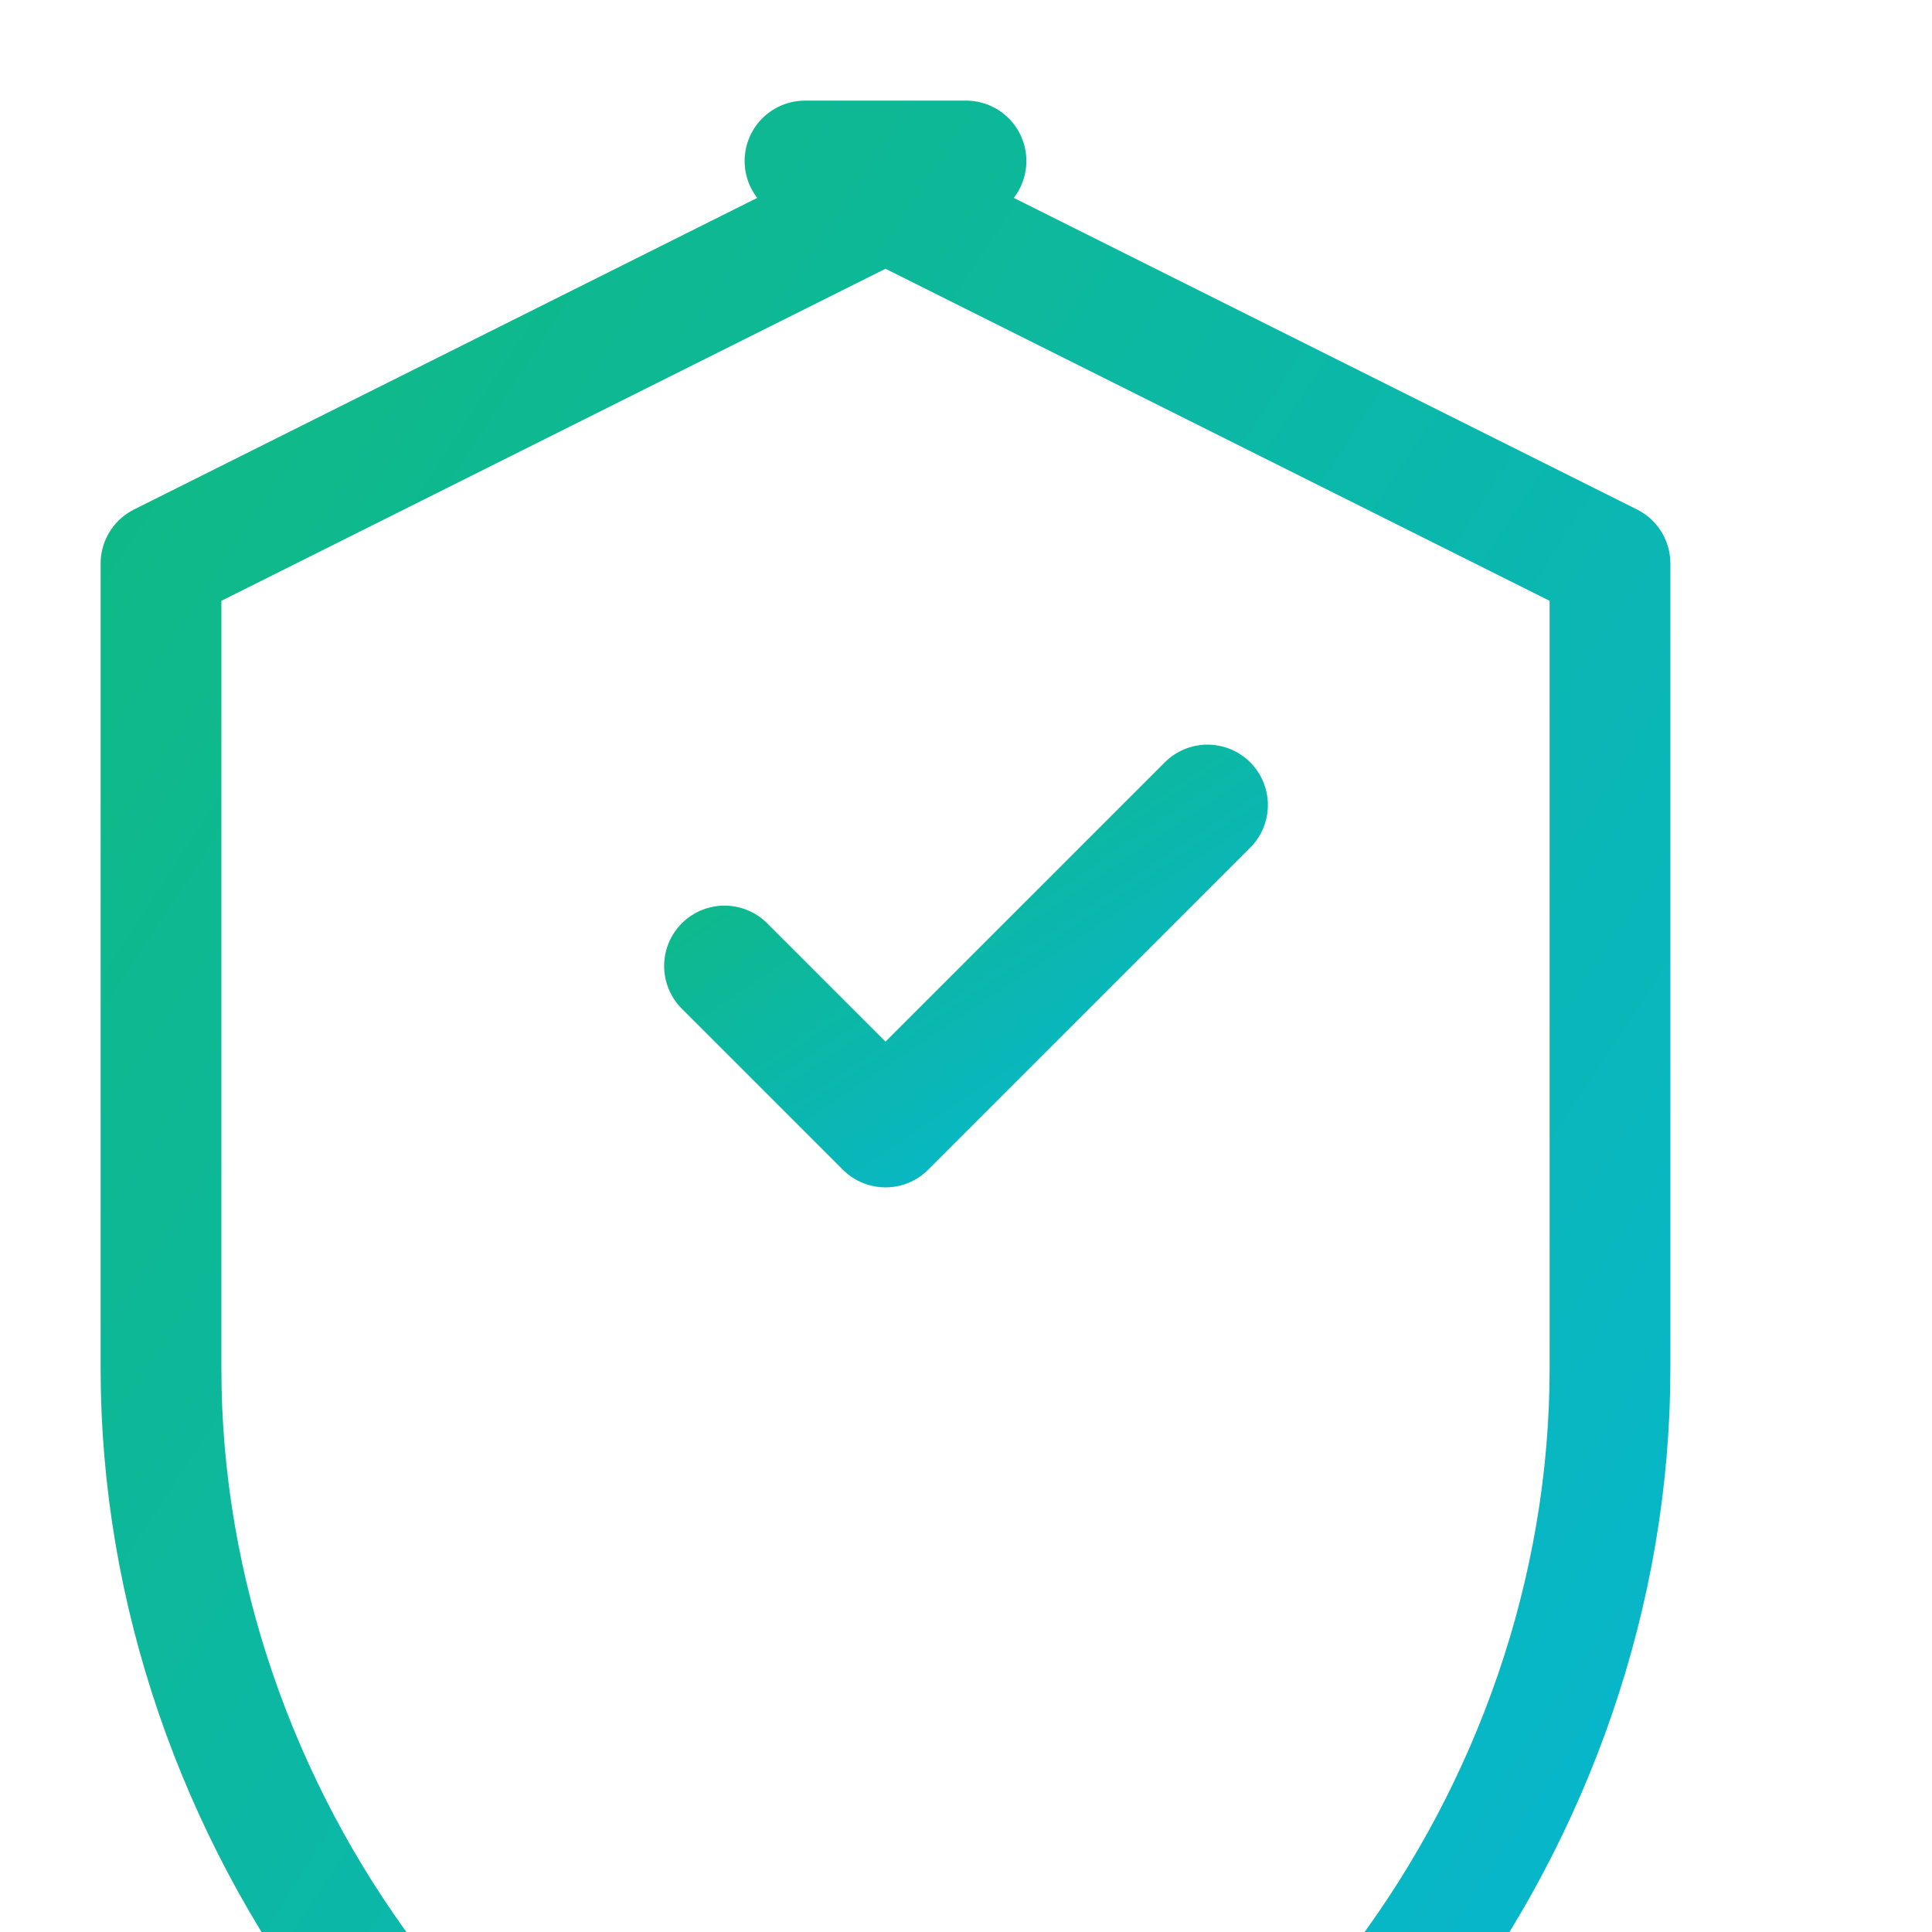
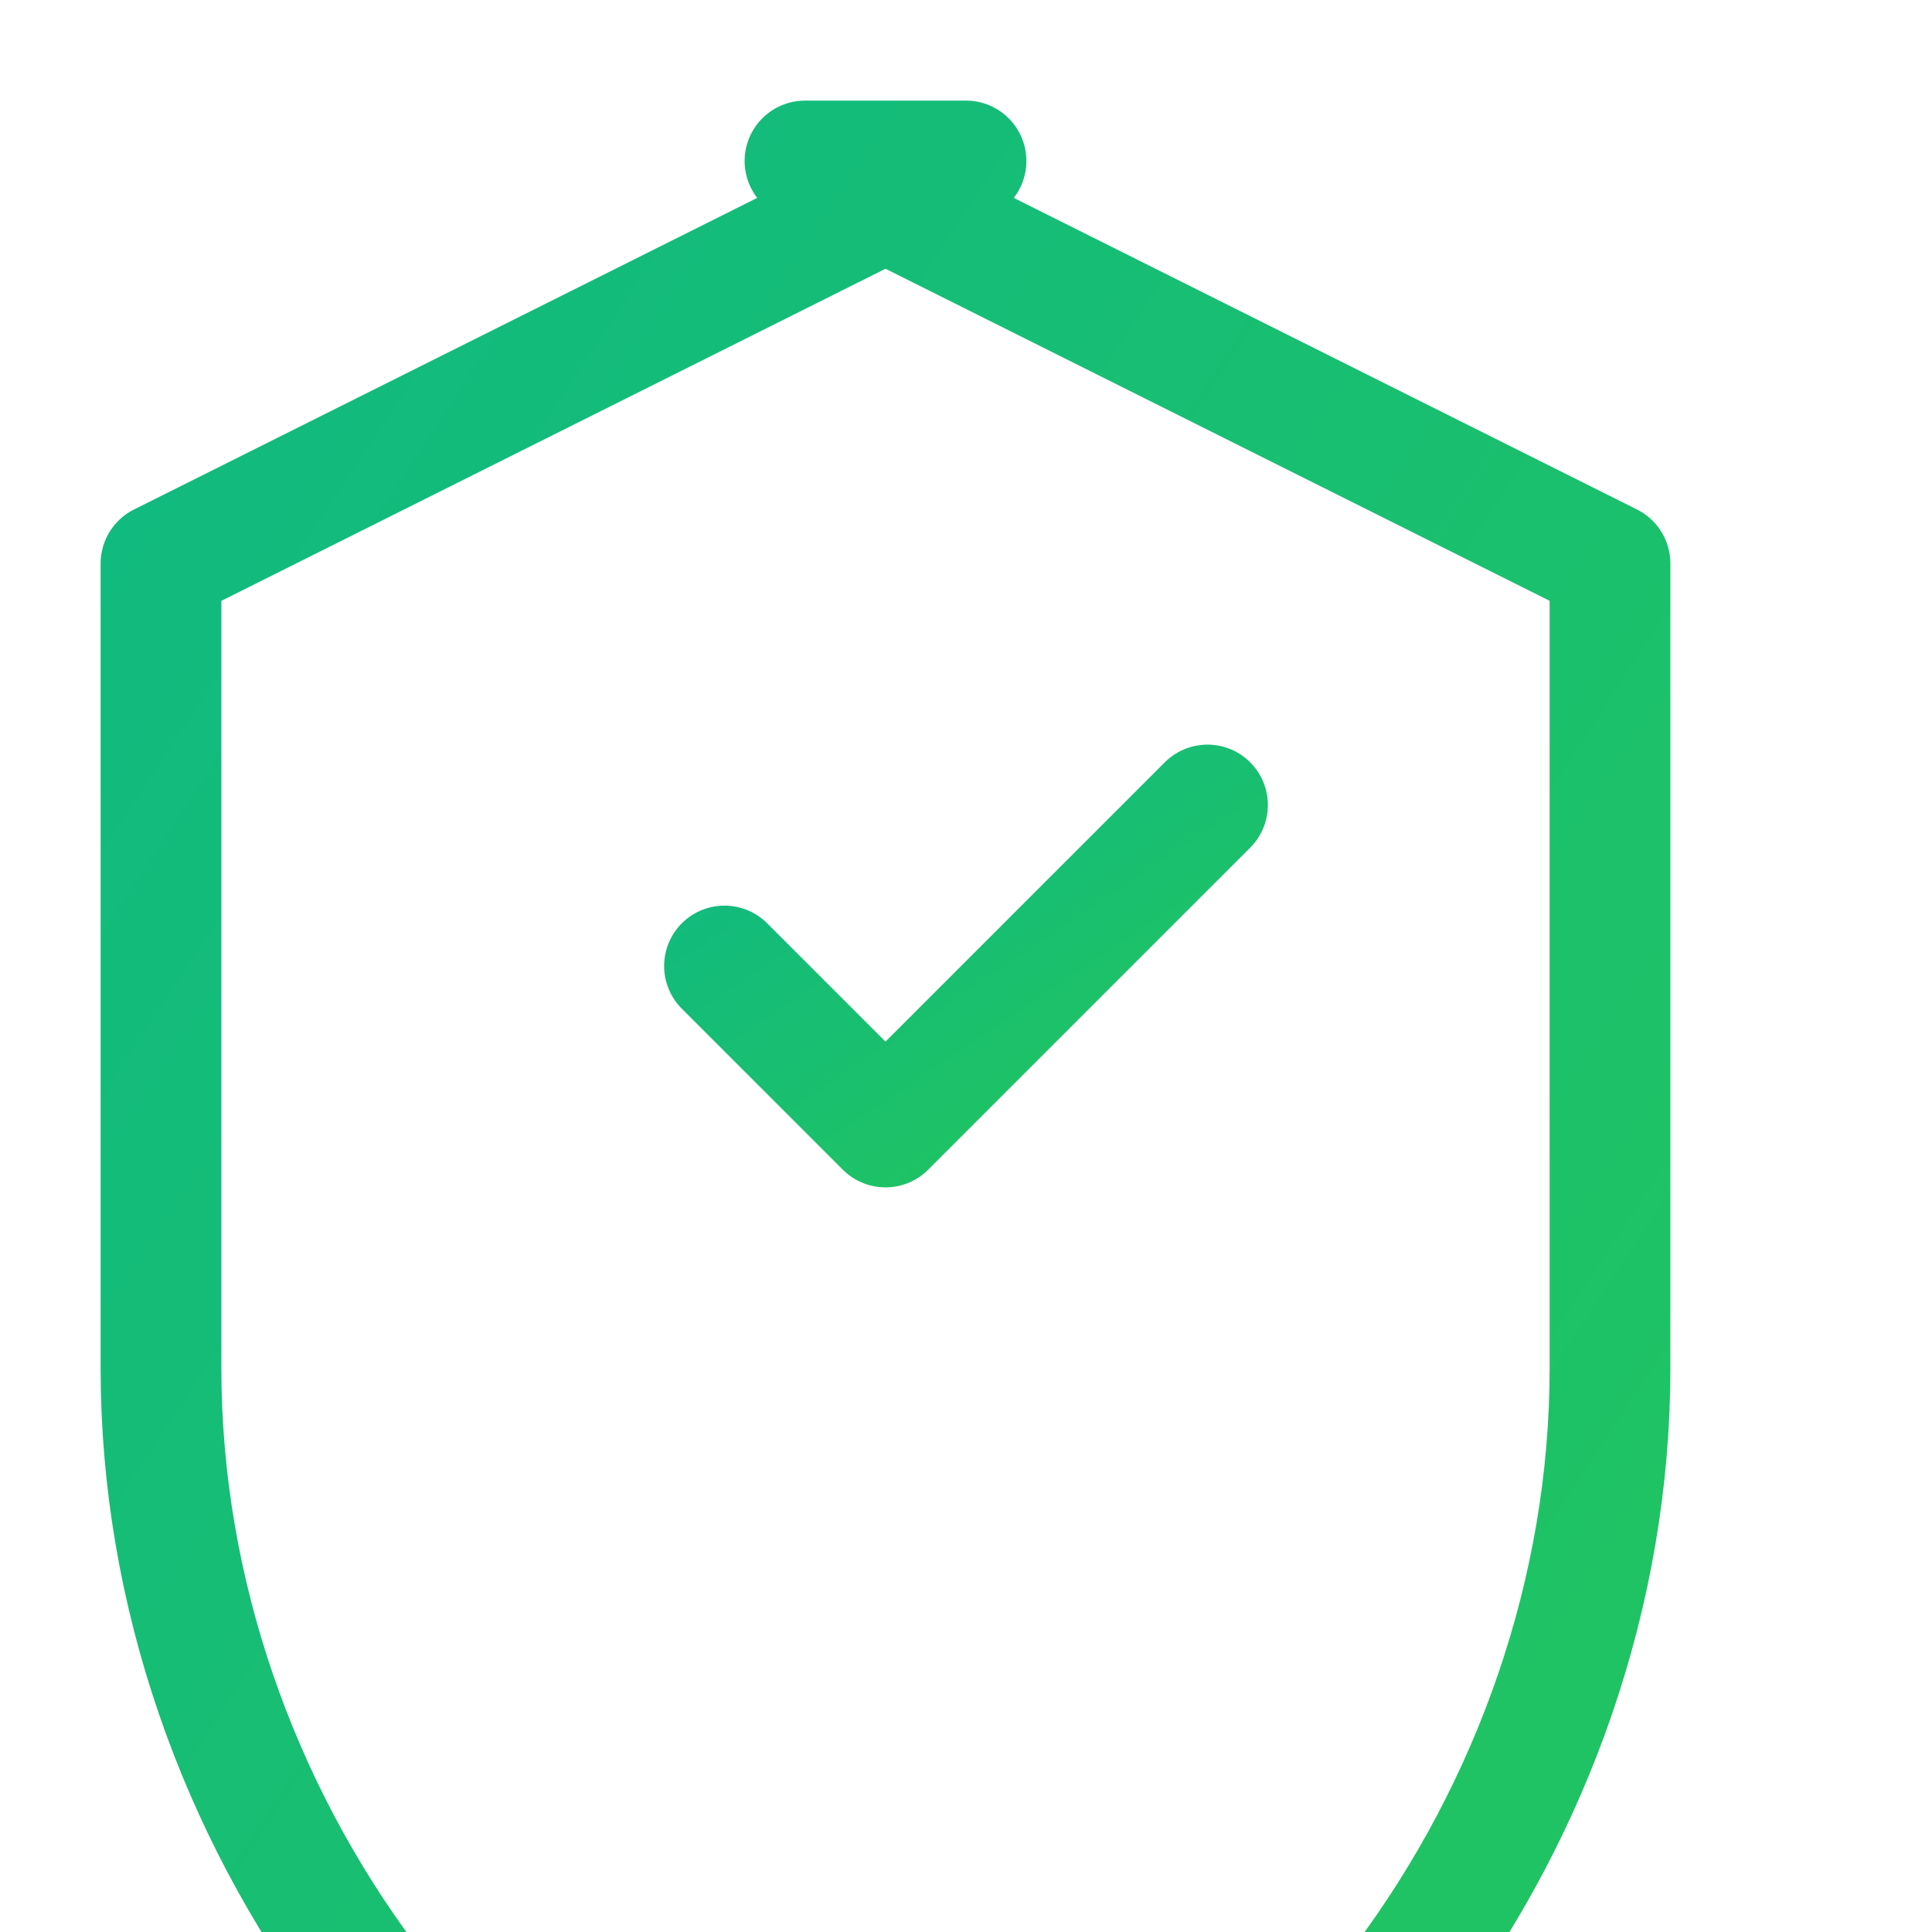
<svg xmlns="http://www.w3.org/2000/svg" viewBox="0 0 24 24" width="24" height="24" fill="none" stroke="url(#grad-vitest)" stroke-width="1.5" stroke-linecap="round" stroke-linejoin="round">
  <defs>
    <linearGradient id="grad-vitest" x1="0%" y1="0%" x2="100%" y2="100%">
      <stop offset="0%" style="stop-color:#10b981;stop-opacity:1" />
-       <stop offset="100%" style="stop-color:#06b6d4;stop-opacity:1" />
+       <stop offset="100%" style="stop-color:#22c55e;stop-opacity:1" />
    </linearGradient>
  </defs>
  <path d="M12 2L2 7v10c0 5.55 3.84 10.74 9 12 5.16-1.26 9-6.45 9-12V7l-10-5z" />
  <path d="M9 12l2 2 4-4" />
+   <path d="M12 2v10" />
</svg>
